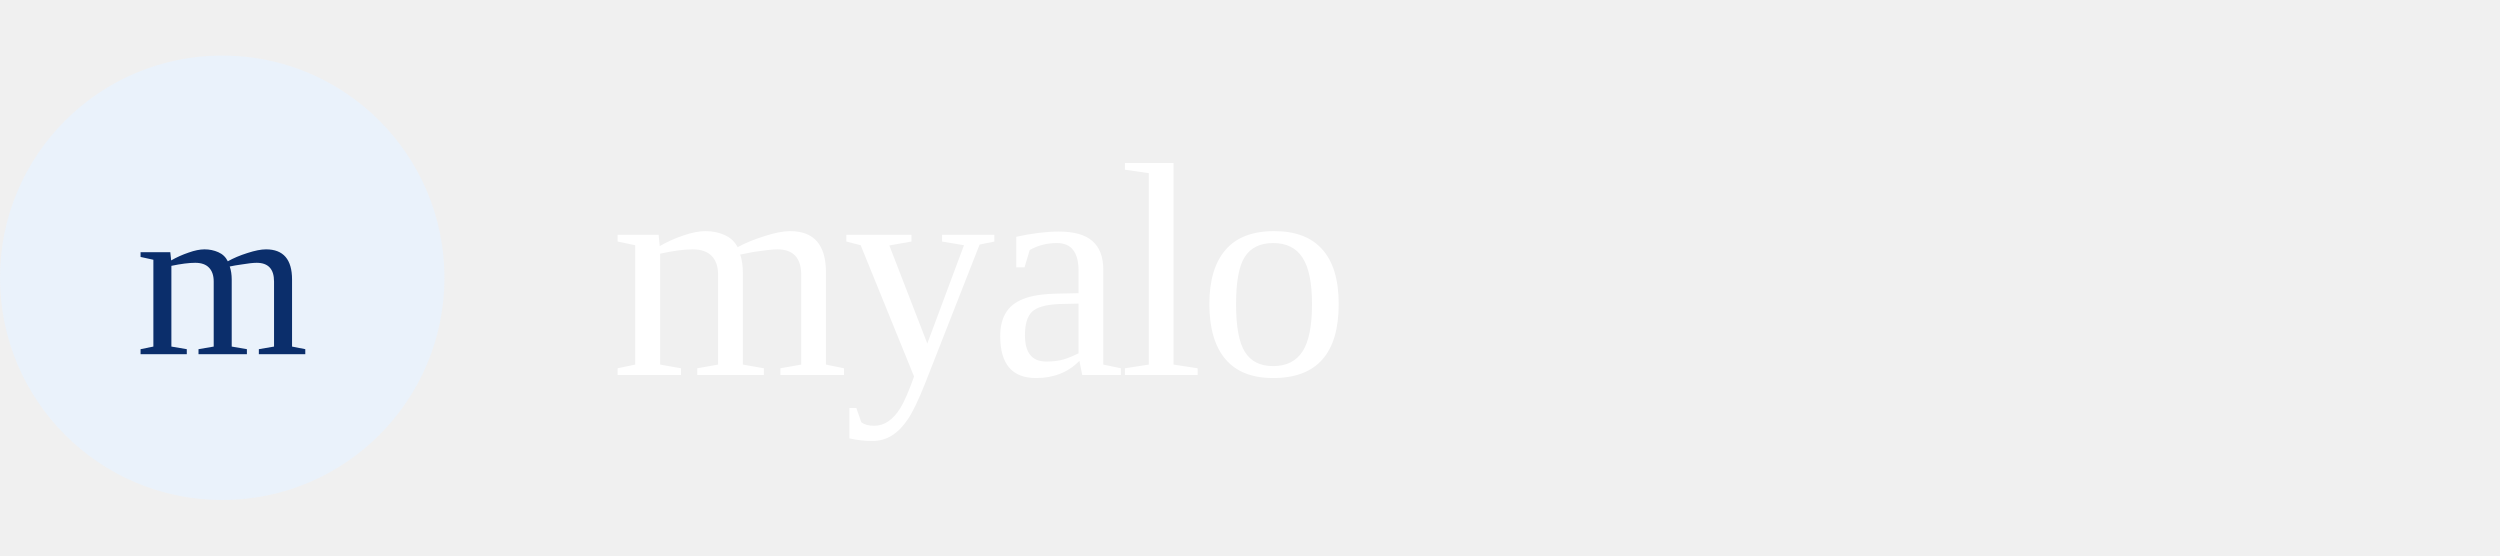
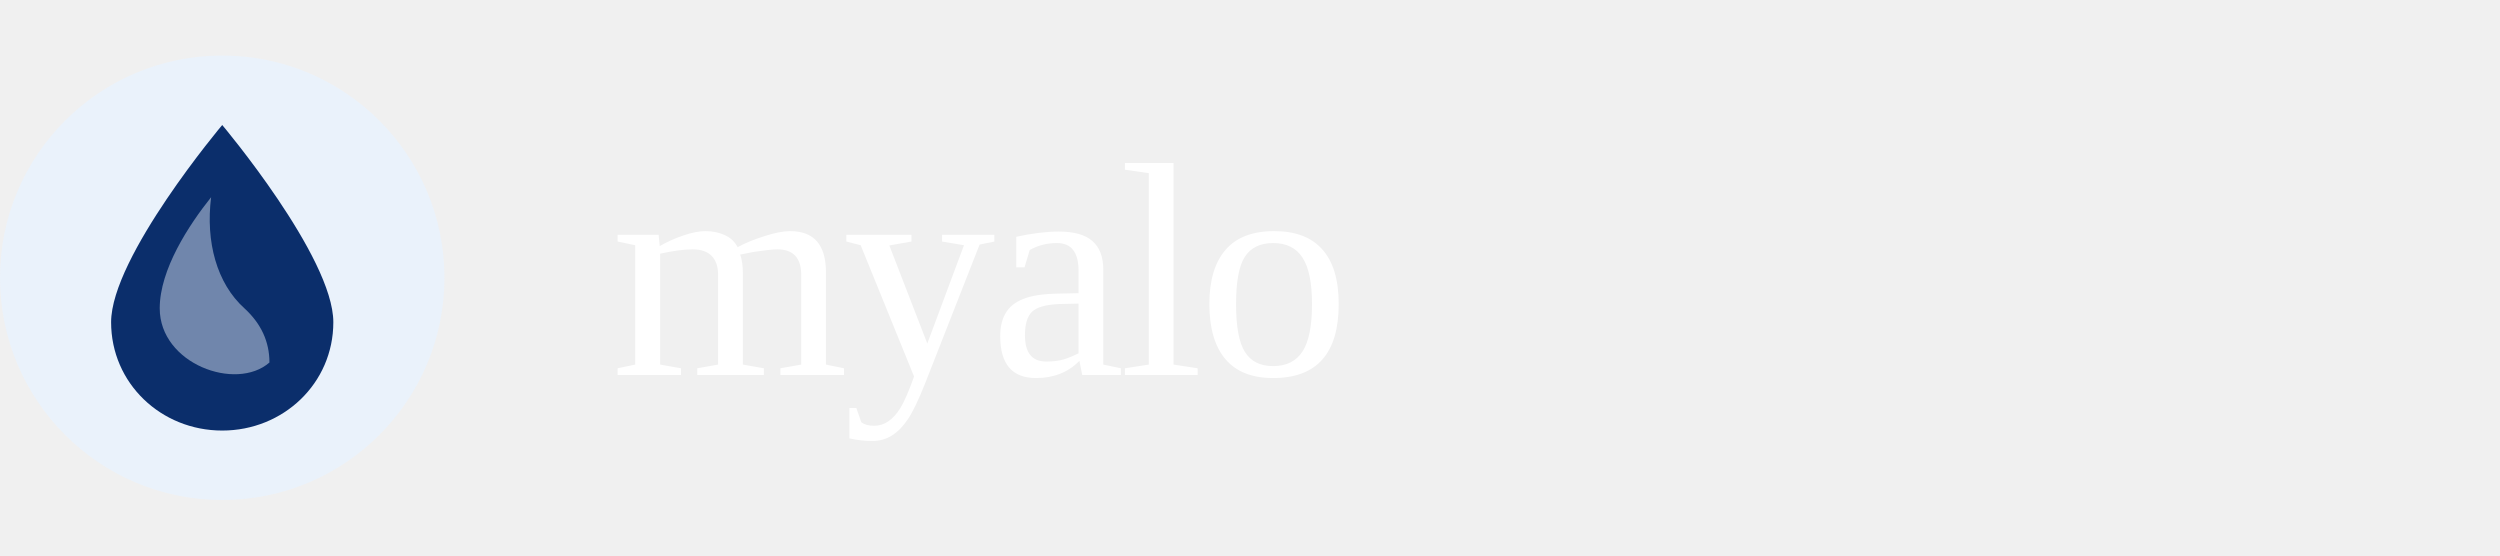
<svg xmlns="http://www.w3.org/2000/svg" viewBox="0 0 180 40" role="img" aria-label="Myalo">
  <rect x="0" y="4" width="32" height="32" rx="16" fill="#eaf2fb" />
-   <text x="16" y="25.5" text-anchor="middle" font-family="Overpass, Georgia, 'Times New Roman', serif" font-size="16" font-weight="500" fill="#0b2e6b">m</text>
+   <path fill="#0b2e6b" d="M16 9        C16 9 8 18.5 8 23.2        C8 27.6 11.6 31 16 31        C20.4 31 24 27.6 24 23.2        C24 18.5 16 9 16 9Z" />
+   <path fill="#eaf2fb" opacity="0.45" d="M11.5 22.2        C11.5 19.4 13.6 16.2 15.2 14.2        C14.8 17.4 15.6 20.4 17.6 22.2        C18.8 23.3 19.4 24.6 19.4 26.1        C17 28.2 11.5 26.2 11.5 22.2Z" />
  <text x="44" y="27" font-family="Overpass, Georgia, 'Times New Roman', serif" font-size="22" font-weight="400" letter-spacing="-0.02em" fill="#ffffff">myalo</text>
</svg>
